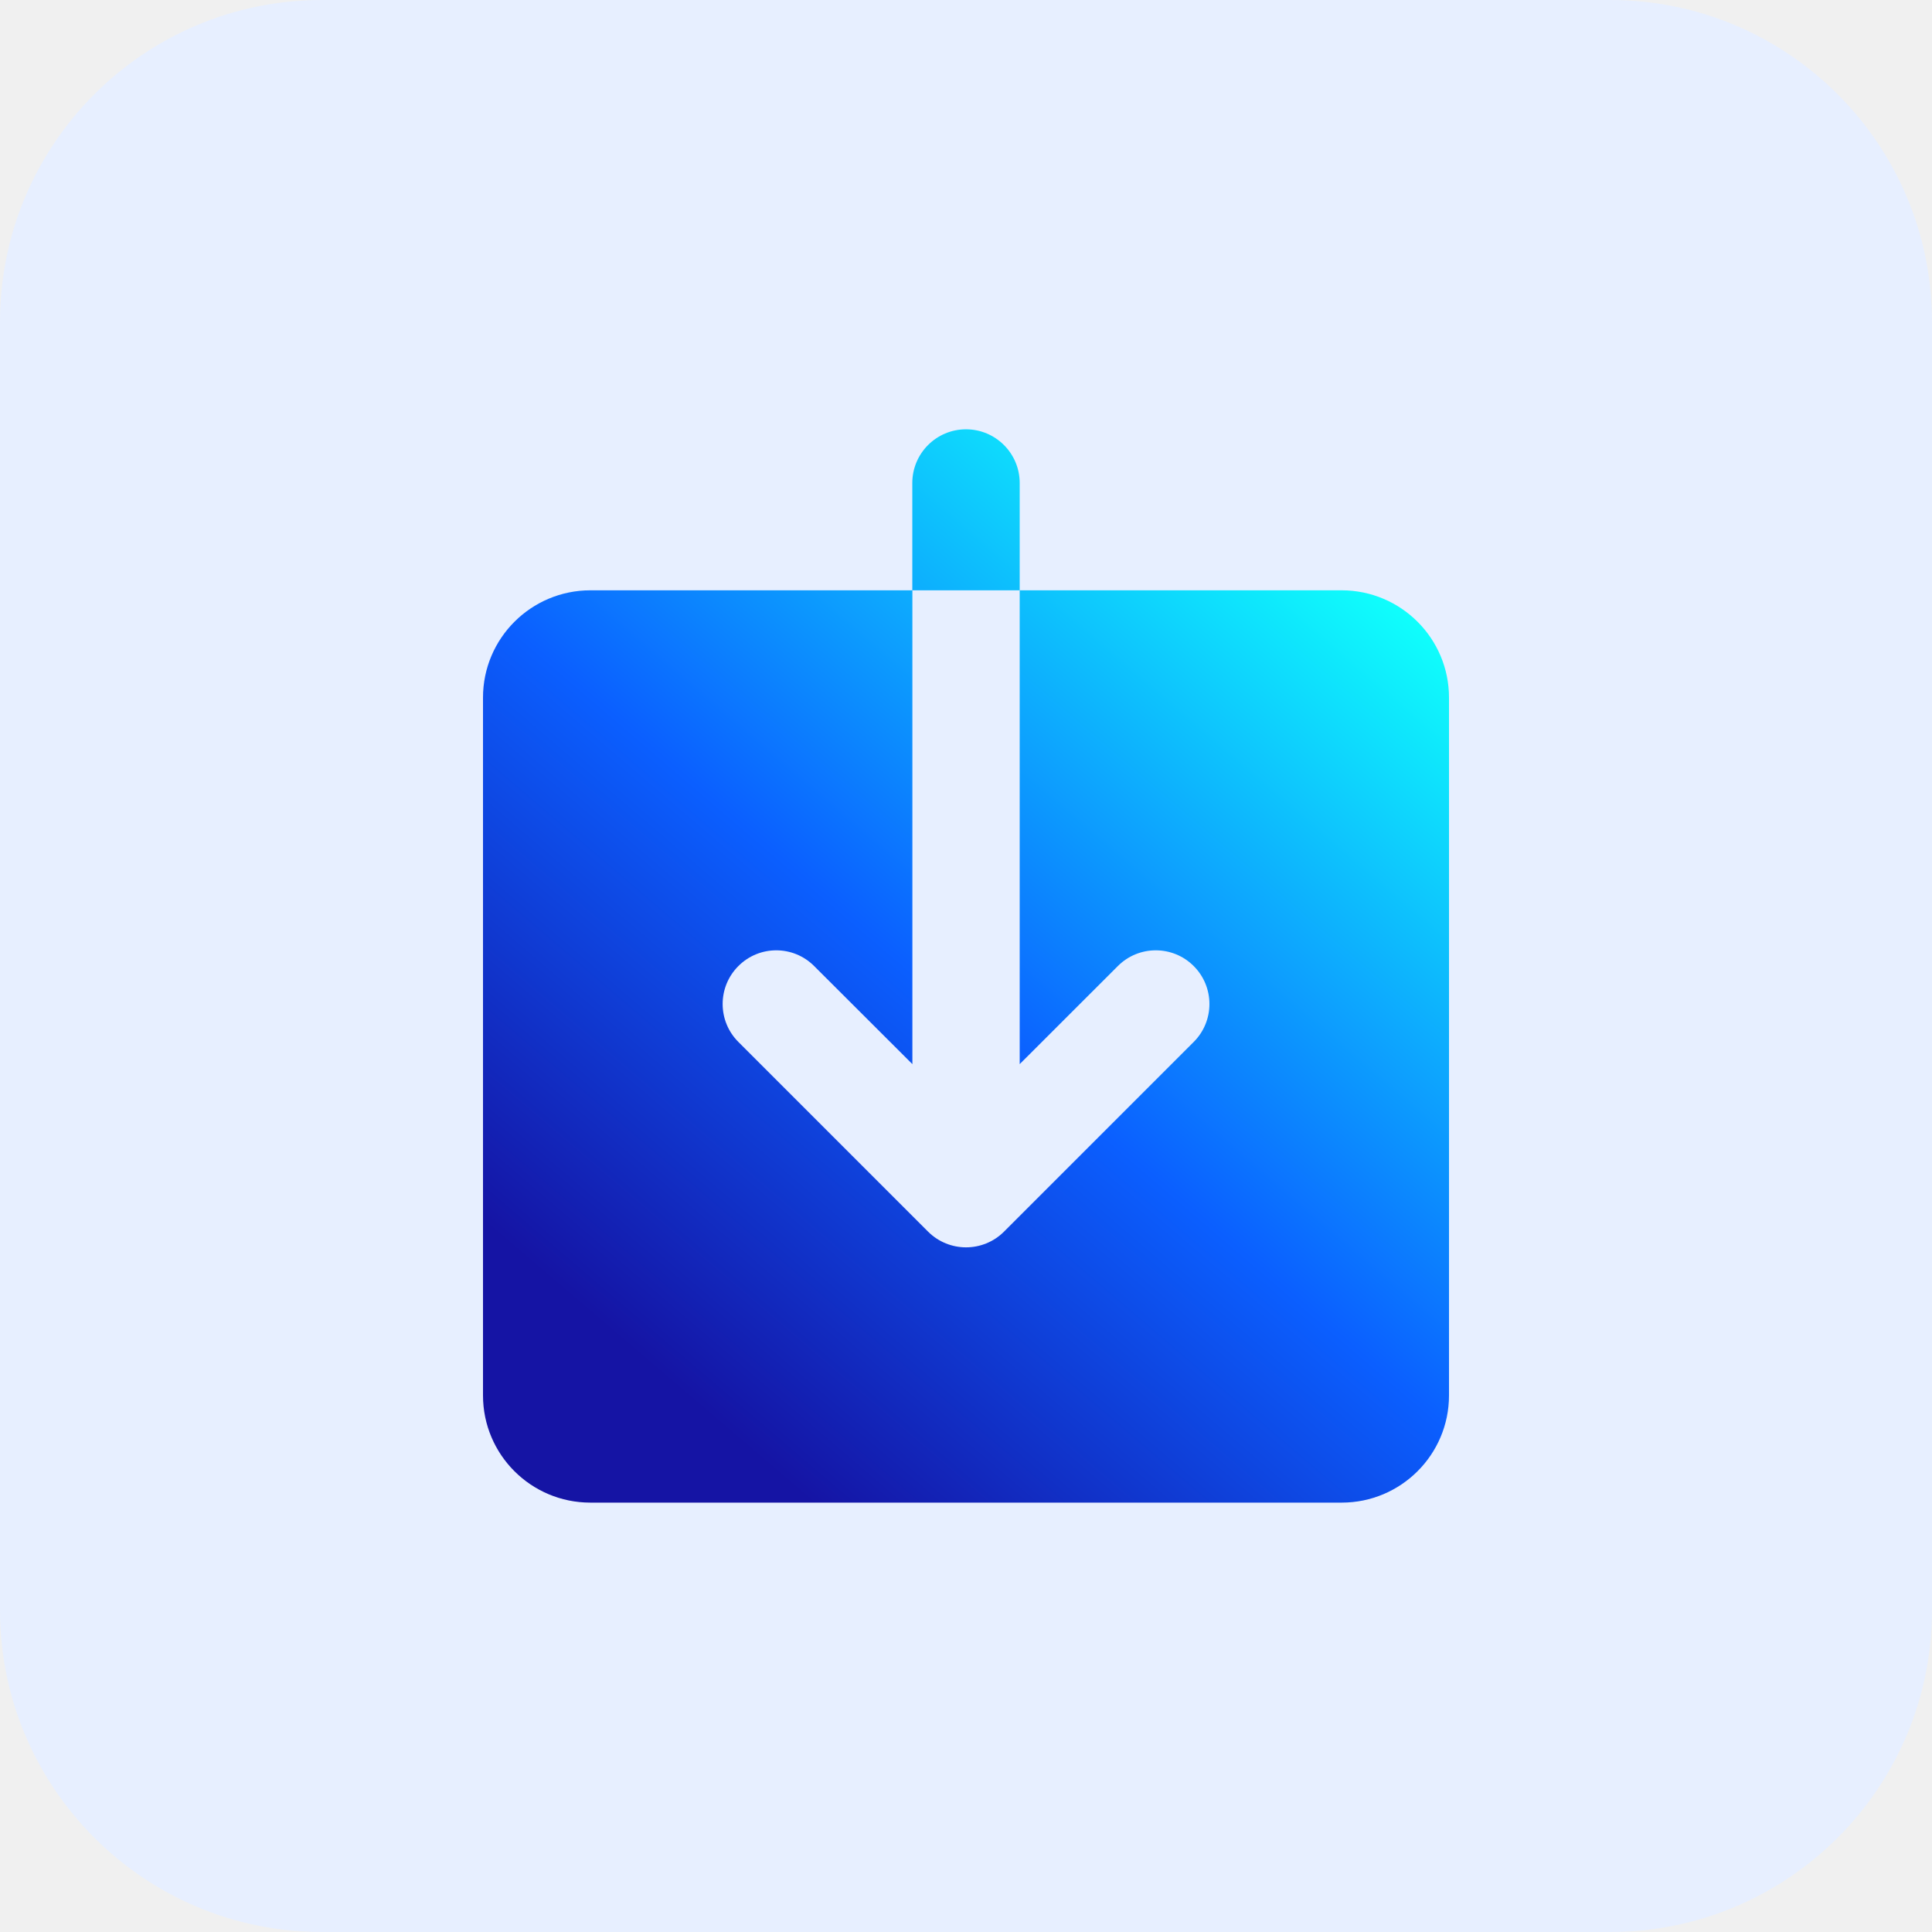
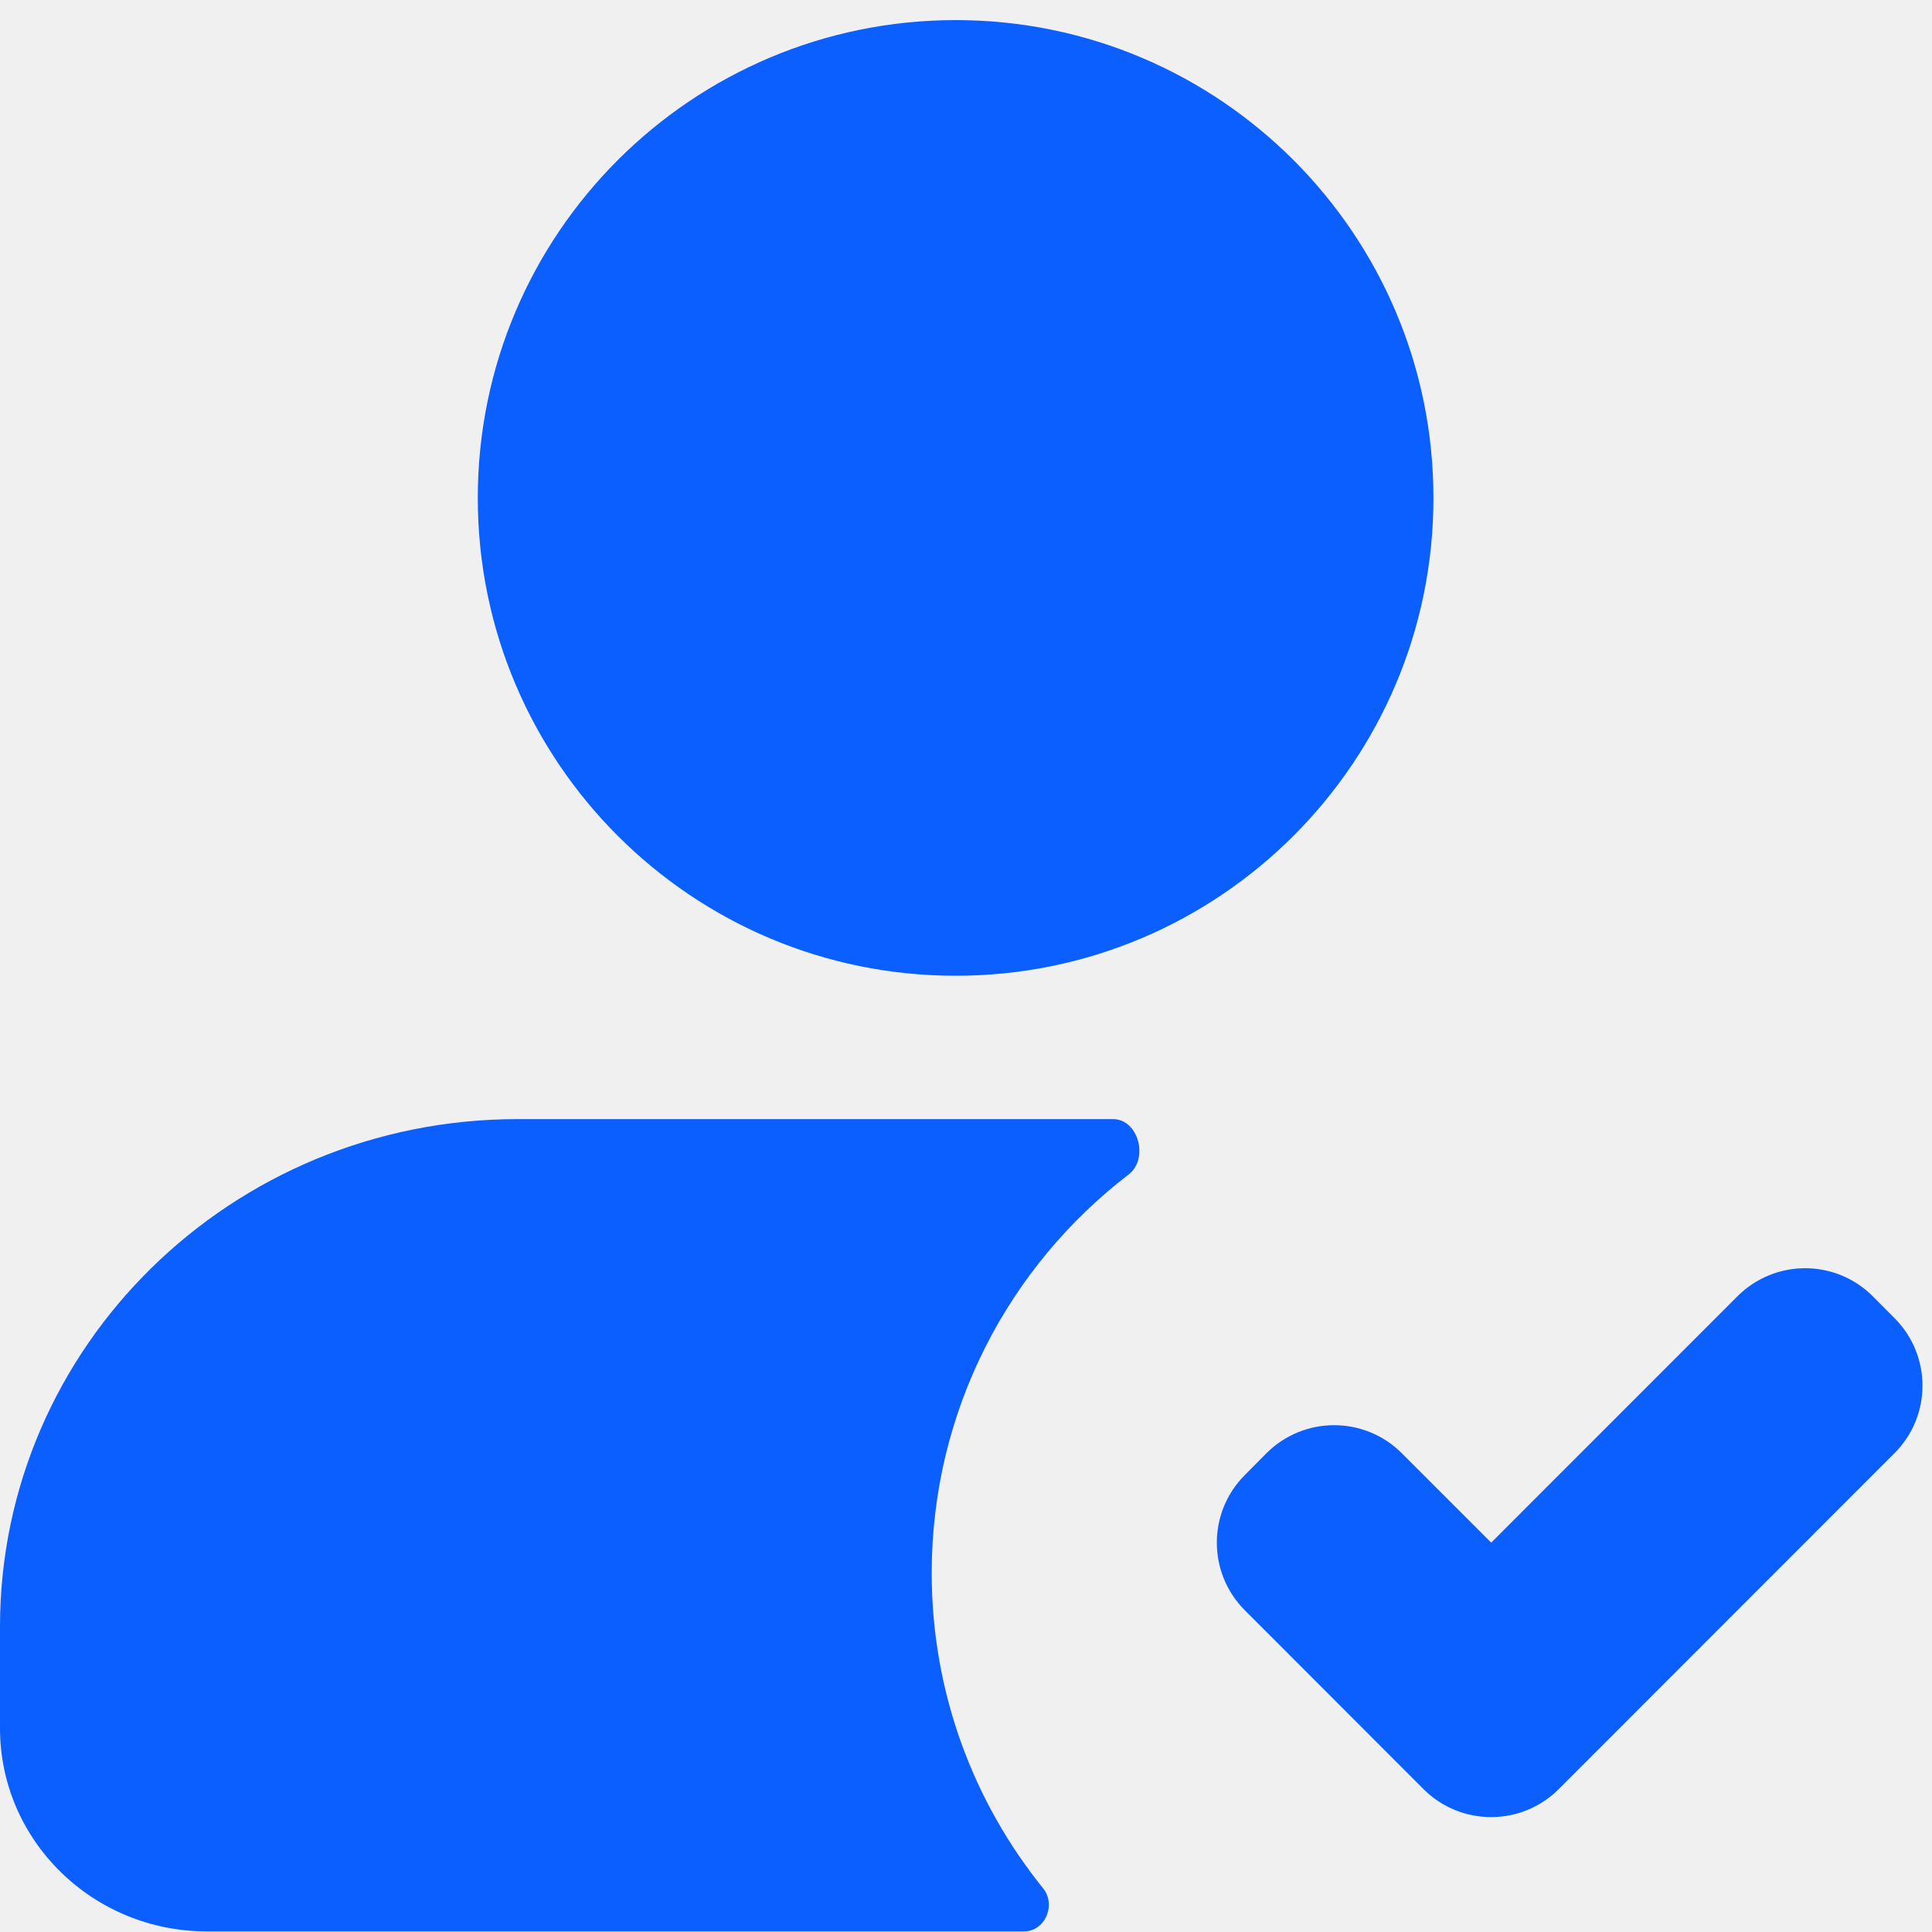
- <svg xmlns="http://www.w3.org/2000/svg" fill="none" height="24" viewBox="0 0 24 24" width="24">
-   <rect fill="#E7EFFF" height="24" rx="4" width="24" />
-   <path d="M20 4V20H4V4H20Z" fill="white" fill-opacity="0.01" />
-   <path d="M11.334 13.219L10.114 12.001C9.854 11.74 9.432 11.74 9.172 12.001C8.912 12.261 8.912 12.683 9.172 12.943L11.529 15.3C11.79 15.56 12.211 15.56 12.472 15.3L14.829 12.943C15.089 12.683 15.089 12.261 14.829 12.001C14.569 11.74 14.146 11.74 13.886 12.001L12.667 13.219V7.333H16.667C17.403 7.334 18 7.93 18 8.666V17.334C18 18.07 17.403 18.666 16.667 18.666H7.333C6.597 18.666 6 18.07 6 17.334V8.666C6 7.93 6.597 7.334 7.333 7.333H11.333V6C11.333 5.632 11.632 5.333 12 5.333C12.368 5.333 12.667 5.632 12.667 6V7.333H11.334V13.219Z" fill="url(#paint0_linear_2000_19161)" />
-   <defs>
-     <linearGradient gradientUnits="userSpaceOnUse" id="paint0_linear_2000_19161" x1="8.632" x2="17.215" y1="17.432" y2="7.382">
-       <stop stop-color="#1514A4" />
-       <stop offset="0.442" stop-color="#0B5FFF" />
-       <stop offset="1" stop-color="#0FFFFC" />
-     </linearGradient>
-   </defs>
+ <svg xmlns="http://www.w3.org/2000/svg" fill="none" height="20" viewBox="662.667 328 20 20" width="20">
+   <path d="M680.654 341.418C681.041 341.032 681.666 341.032 682.053 341.418L682.279 341.645C682.665 342.031 682.665 342.657 682.279 343.043L678.803 346.521C678.416 346.907 677.79 346.907 677.403 346.521L675.553 344.669C675.167 344.283 675.167 343.656 675.553 343.27L675.778 343.043C676.165 342.657 676.791 342.657 677.178 343.043L678.104 343.969L680.654 341.418ZM672.56 328.208C675.291 328.208 677.506 330.423 677.506 333.155C677.506 335.887 675.291 338.101 672.56 338.101C669.828 338.101 667.613 335.887 667.613 333.155C667.613 330.423 669.828 328.209 672.56 328.208Z" fill="#0B5FFF" />
+   <path d="M674.189 339.585C674.453 339.585 674.561 339.997 674.351 340.158C673.112 341.107 672.312 342.602 672.312 344.284C672.312 345.519 672.744 346.654 673.464 347.546C673.604 347.718 673.487 347.994 673.266 347.994H664.81C663.626 347.994 662.667 347.053 662.667 345.891V344.84C662.667 341.938 665.066 339.585 668.025 339.585H674.189Z" fill="#0B5FFF" />
</svg>
